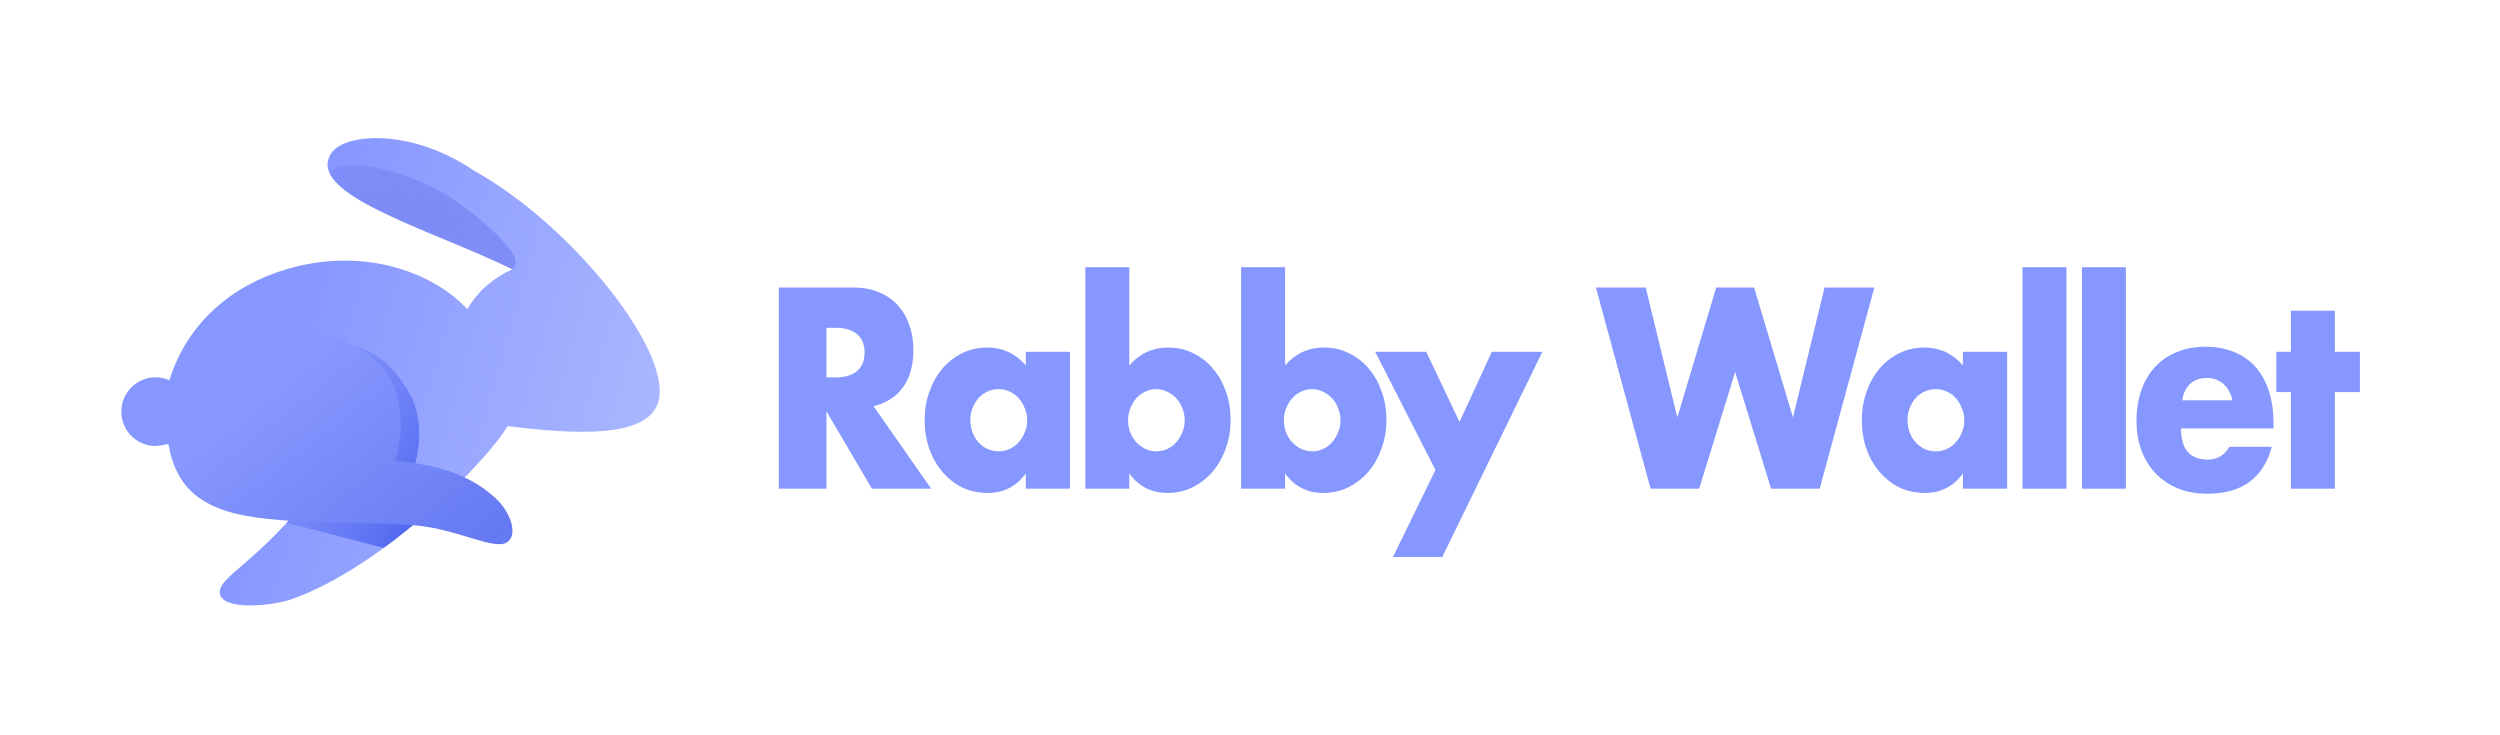
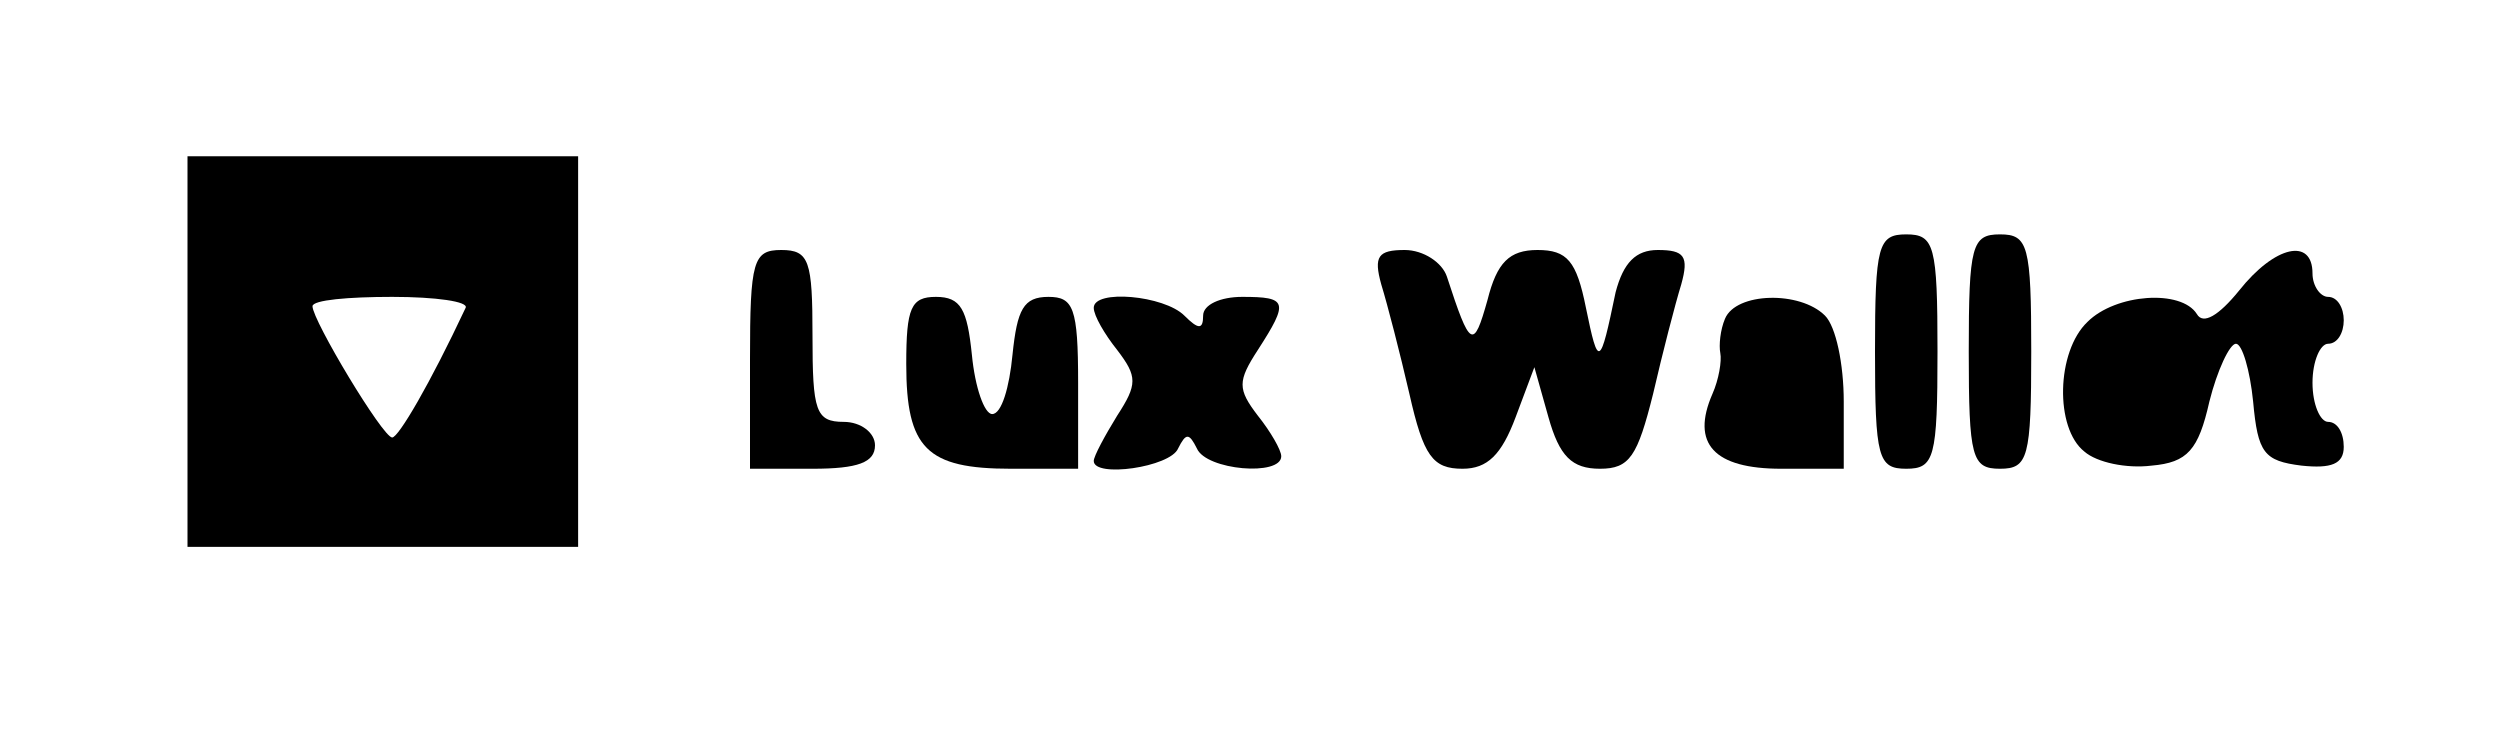
- <svg xmlns="http://www.w3.org/2000/svg" width="160" height="47" viewBox="0 0 160 47" fill="none">
-   <path d="M42.048 25.953C43.401 22.919 36.71 14.443 30.318 10.912C26.289 8.176 22.09 8.552 21.24 9.753C19.374 12.389 27.419 14.623 32.8 17.229C31.643 17.733 30.553 18.638 29.912 19.795C27.906 17.597 23.503 15.705 18.337 17.229C14.856 18.256 11.963 20.678 10.844 24.335C10.572 24.214 10.272 24.147 9.955 24.147C8.745 24.147 7.764 25.131 7.764 26.346C7.764 27.56 8.745 28.545 9.955 28.545C10.18 28.545 10.881 28.394 10.881 28.394L22.09 28.475C17.607 35.611 14.065 36.654 14.065 37.89C14.065 39.126 17.454 38.791 18.727 38.33C24.82 36.125 31.364 29.25 32.487 27.271C37.203 27.861 41.166 27.931 42.048 25.953Z" fill="url(#paint0_linear_26101_5370)" />
-   <path fill-rule="evenodd" clip-rule="evenodd" d="M32.8 17.23C32.8 17.23 32.8 17.23 32.801 17.23C33.05 17.131 33.01 16.762 32.941 16.472C32.784 15.805 30.068 13.114 27.518 11.908C24.043 10.266 21.483 10.351 21.105 11.108C21.813 12.563 25.095 13.93 28.523 15.358C29.985 15.967 31.474 16.587 32.8 17.229C32.8 17.23 32.8 17.23 32.8 17.23Z" fill="url(#paint1_linear_26101_5370)" />
-   <path fill-rule="evenodd" clip-rule="evenodd" d="M28.387 31.881C27.685 31.612 26.891 31.365 25.988 31.14C26.95 29.412 27.152 26.855 26.244 25.237C24.968 22.968 23.367 21.76 19.646 21.76C17.6 21.76 12.09 22.451 11.992 27.066C11.982 27.55 11.992 27.994 12.027 28.402L22.088 28.476C20.732 30.635 19.461 32.236 18.349 33.454C19.684 33.797 20.786 34.085 21.798 34.35C22.758 34.601 23.637 34.831 24.556 35.066C25.944 34.052 27.248 32.946 28.387 31.881Z" fill="url(#paint2_linear_26101_5370)" />
-   <path d="M10.71 27.928C11.121 31.433 13.107 32.807 17.165 33.214C21.222 33.621 23.55 33.348 26.648 33.631C29.236 33.867 31.547 35.19 32.404 34.733C33.176 34.321 32.744 32.834 31.712 31.881C30.374 30.644 28.522 29.784 25.263 29.479C25.913 27.695 25.73 25.194 24.722 23.832C23.264 21.864 20.572 20.975 17.165 21.364C13.605 21.77 10.194 23.528 10.71 27.928Z" fill="url(#paint3_linear_26101_5370)" />
-   <path d="M52.892 24.155H53.467C54.068 24.155 54.53 24.018 54.851 23.745C55.173 23.472 55.333 23.079 55.333 22.567C55.333 22.054 55.173 21.662 54.851 21.388C54.53 21.115 54.068 20.978 53.467 20.978H52.892V24.155ZM59.594 31.276H55.8L52.892 26.323V31.276H49.844V18.4H54.587C55.24 18.4 55.81 18.508 56.297 18.724C56.785 18.929 57.184 19.214 57.495 19.578C57.816 19.942 58.055 20.364 58.21 20.842C58.376 21.32 58.459 21.832 58.459 22.379C58.459 23.358 58.241 24.155 57.806 24.769C57.381 25.373 56.748 25.783 55.909 25.999L59.594 31.276Z" fill="#8697FF" />
-   <path d="M62.102 26.87C62.102 27.154 62.149 27.422 62.242 27.672C62.335 27.912 62.46 28.122 62.615 28.304C62.781 28.486 62.973 28.629 63.191 28.731C63.419 28.834 63.662 28.885 63.922 28.885C64.17 28.885 64.404 28.834 64.621 28.731C64.849 28.629 65.041 28.486 65.197 28.304C65.363 28.122 65.492 27.912 65.585 27.672C65.689 27.433 65.741 27.177 65.741 26.904C65.741 26.631 65.689 26.375 65.585 26.136C65.492 25.885 65.363 25.669 65.197 25.487C65.041 25.305 64.849 25.162 64.621 25.06C64.404 24.957 64.17 24.906 63.922 24.906C63.662 24.906 63.419 24.957 63.191 25.06C62.973 25.162 62.781 25.305 62.615 25.487C62.46 25.669 62.335 25.879 62.242 26.118C62.149 26.346 62.102 26.597 62.102 26.87ZM65.648 22.515H68.478V31.276H65.648V30.302C65.046 31.133 64.233 31.549 63.206 31.549C62.626 31.549 62.092 31.435 61.604 31.207C61.117 30.968 60.692 30.638 60.329 30.217C59.966 29.796 59.681 29.3 59.474 28.731C59.277 28.162 59.178 27.541 59.178 26.87C59.178 26.244 59.277 25.652 59.474 25.094C59.671 24.525 59.946 24.029 60.298 23.608C60.651 23.187 61.071 22.857 61.558 22.618C62.045 22.367 62.584 22.242 63.175 22.242C64.17 22.242 64.995 22.623 65.648 23.386V22.515Z" fill="#8697FF" />
-   <path d="M75.821 26.921C75.821 26.648 75.774 26.392 75.681 26.153C75.588 25.902 75.458 25.686 75.292 25.504C75.126 25.322 74.934 25.179 74.717 25.077C74.499 24.963 74.26 24.906 74.001 24.906C73.752 24.906 73.519 24.957 73.302 25.06C73.084 25.162 72.892 25.305 72.726 25.487C72.571 25.669 72.441 25.885 72.337 26.136C72.244 26.375 72.197 26.631 72.197 26.904C72.197 27.177 72.244 27.433 72.337 27.672C72.431 27.912 72.56 28.122 72.726 28.304C72.892 28.475 73.084 28.617 73.302 28.731C73.529 28.834 73.768 28.885 74.017 28.885C74.266 28.885 74.499 28.834 74.717 28.731C74.934 28.629 75.121 28.486 75.276 28.304C75.442 28.122 75.572 27.912 75.665 27.672C75.769 27.433 75.821 27.183 75.821 26.921ZM72.275 17.102V23.386C72.939 22.623 73.768 22.242 74.763 22.242C75.354 22.242 75.893 22.367 76.381 22.618C76.878 22.857 77.298 23.187 77.64 23.608C77.993 24.018 78.267 24.508 78.464 25.077C78.661 25.635 78.76 26.232 78.76 26.87C78.76 27.519 78.656 28.128 78.449 28.697C78.252 29.266 77.972 29.761 77.609 30.183C77.246 30.604 76.816 30.94 76.318 31.19C75.831 31.429 75.302 31.549 74.732 31.549C73.695 31.549 72.876 31.133 72.275 30.302V31.276H69.46V17.102H72.275Z" fill="#8697FF" />
-   <path d="M85.792 26.921C85.792 26.648 85.745 26.392 85.652 26.153C85.558 25.902 85.429 25.686 85.263 25.504C85.097 25.322 84.905 25.179 84.688 25.077C84.47 24.963 84.231 24.906 83.972 24.906C83.723 24.906 83.49 24.957 83.272 25.06C83.055 25.162 82.863 25.305 82.697 25.487C82.541 25.669 82.412 25.885 82.308 26.136C82.215 26.375 82.168 26.631 82.168 26.904C82.168 27.177 82.215 27.433 82.308 27.672C82.401 27.912 82.531 28.122 82.697 28.304C82.863 28.475 83.055 28.617 83.272 28.731C83.5 28.834 83.739 28.885 83.988 28.885C84.237 28.885 84.47 28.834 84.688 28.731C84.905 28.629 85.092 28.486 85.247 28.304C85.413 28.122 85.543 27.912 85.636 27.672C85.74 27.433 85.792 27.183 85.792 26.921ZM82.246 17.102V23.386C82.909 22.623 83.739 22.242 84.734 22.242C85.325 22.242 85.864 22.367 86.351 22.618C86.849 22.857 87.269 23.187 87.611 23.608C87.963 24.018 88.238 24.508 88.435 25.077C88.632 25.635 88.731 26.232 88.731 26.87C88.731 27.519 88.627 28.128 88.42 28.697C88.223 29.266 87.943 29.761 87.58 30.183C87.217 30.604 86.787 30.94 86.289 31.19C85.802 31.429 85.273 31.549 84.703 31.549C83.666 31.549 82.847 31.133 82.246 30.302V31.276H79.431V17.102H82.246Z" fill="#8697FF" />
-   <path d="M91.869 30.08L88.013 22.515H91.278L93.409 27.006L95.477 22.515H98.712L92.305 35.647H89.148L91.869 30.08Z" fill="#8697FF" />
-   <path d="M105.326 18.4L107.348 26.716L109.836 18.4H112.262L114.75 26.716L116.771 18.4H119.959L116.46 31.276H113.35L111.049 23.813L108.747 31.276H105.637L102.138 18.4H105.326Z" fill="#8697FF" />
-   <path d="M122.079 26.87C122.079 27.154 122.126 27.422 122.219 27.672C122.312 27.912 122.437 28.122 122.592 28.304C122.758 28.486 122.95 28.629 123.168 28.731C123.396 28.834 123.639 28.885 123.899 28.885C124.147 28.885 124.381 28.834 124.598 28.731C124.826 28.629 125.018 28.486 125.174 28.304C125.34 28.122 125.469 27.912 125.563 27.672C125.666 27.433 125.718 27.177 125.718 26.904C125.718 26.631 125.666 26.375 125.563 26.136C125.469 25.885 125.34 25.669 125.174 25.487C125.018 25.305 124.826 25.162 124.598 25.06C124.381 24.957 124.147 24.906 123.899 24.906C123.639 24.906 123.396 24.957 123.168 25.06C122.95 25.162 122.758 25.305 122.592 25.487C122.437 25.669 122.312 25.879 122.219 26.118C122.126 26.346 122.079 26.597 122.079 26.87ZM125.625 22.515H128.455V31.276H125.625V30.302C125.023 31.133 124.21 31.549 123.183 31.549C122.603 31.549 122.069 31.435 121.581 31.207C121.094 30.968 120.669 30.638 120.306 30.217C119.943 29.796 119.658 29.3 119.451 28.731C119.254 28.162 119.156 27.541 119.156 26.87C119.156 26.244 119.254 25.652 119.451 25.094C119.648 24.525 119.923 24.029 120.275 23.608C120.628 23.187 121.048 22.857 121.535 22.618C122.022 22.367 122.561 22.242 123.152 22.242C124.147 22.242 124.972 22.623 125.625 23.386V22.515Z" fill="#8697FF" />
-   <path d="M132.252 17.102V31.276H129.437V17.102H132.252Z" fill="#8697FF" />
-   <path d="M136.057 17.102V31.276H133.243V17.102H136.057Z" fill="#8697FF" />
-   <path d="M142.879 25.623C142.786 25.191 142.594 24.843 142.304 24.582C142.014 24.32 141.661 24.189 141.246 24.189C140.811 24.189 140.453 24.314 140.173 24.564C139.904 24.815 139.733 25.168 139.66 25.623H142.879ZM139.582 27.416C139.582 28.748 140.153 29.414 141.293 29.414C141.905 29.414 142.366 29.141 142.677 28.595H145.399C144.849 30.598 143.475 31.6 141.278 31.6C140.604 31.6 139.987 31.492 139.427 31.276C138.867 31.048 138.385 30.729 137.981 30.319C137.587 29.909 137.281 29.42 137.063 28.851C136.846 28.282 136.737 27.644 136.737 26.938C136.737 26.209 136.84 25.555 137.048 24.974C137.255 24.382 137.55 23.881 137.934 23.472C138.318 23.062 138.779 22.749 139.318 22.532C139.868 22.305 140.484 22.191 141.169 22.191C141.843 22.191 142.449 22.305 142.988 22.532C143.527 22.749 143.983 23.067 144.357 23.489C144.73 23.91 145.015 24.428 145.212 25.043C145.409 25.646 145.507 26.329 145.507 27.092V27.416H139.582Z" fill="#8697FF" />
-   <path d="M149.431 25.094V31.276H146.616V25.094H145.683V22.515H146.616V19.886H149.431V22.515H151.033V25.094H149.431Z" fill="#8697FF" />
-   <defs>
-     <linearGradient id="paint0_linear_26101_5370" x1="17.932" y1="23.266" x2="41.769" y2="30.003" gradientUnits="userSpaceOnUse">
-       <stop stop-color="#8697FF" />
-       <stop offset="1" stop-color="#ABB7FF" />
-     </linearGradient>
-     <linearGradient id="paint1_linear_26101_5370" x1="37.745" y1="22.812" x2="20.497" y2="5.579" gradientUnits="userSpaceOnUse">
-       <stop stop-color="#8697FF" />
-       <stop offset="1" stop-color="#5156D8" stop-opacity="0" />
-     </linearGradient>
-     <linearGradient id="paint2_linear_26101_5370" x1="28.866" y1="32.484" x2="12.325" y2="23.006" gradientUnits="userSpaceOnUse">
-       <stop stop-color="#465EED" />
-       <stop offset="1" stop-color="#8697FF" stop-opacity="0" />
-     </linearGradient>
-     <linearGradient id="paint3_linear_26101_5370" x1="19.355" y1="23.088" x2="30.563" y2="37.281" gradientUnits="userSpaceOnUse">
-       <stop stop-color="#8898FF" />
-       <stop offset="0.984" stop-color="#6277F1" />
-     </linearGradient>
-   </defs>
+ <svg xmlns="http://www.w3.org/2000/svg" version="1.0" width="160pt" height="47pt" viewBox="0 0 160 47" preserveAspectRatio="xMidYMid meet">
+   <g transform="translate(0,47) scale(0.1,-0.1)" fill="#000000" stroke="none">
+     <path d="M120 245 l0 -125 125 0 125 0 0 125 0 125 -125 0 -125 0 0 -125z m178 28 c-23 -49 -43 -83 -47 -83 -6 0 -51 75 -51 84 0 4 23 6 51 6 28 0 49 -3 47 -7z" />
+     <path d="M1200 245 c0 -68 2 -75 20 -75 18 0 20 7 20 75 0 68 -2 75 -20 75 -18 0 -20 -7 -20 -75z" />
+     <path d="M1260 245 c0 -68 2 -75 20 -75 18 0 20 7 20 75 0 68 -2 75 -20 75 -18 0 -20 -7 -20 -75z" />
+     <path d="M480 240 l0 -70 40 0 c29 0 40 4 40 15 0 8 -9 15 -20 15 -18 0 -20 7 -20 55 0 48 -2 55 -20 55 -18 0 -20 -7 -20 -70z" />
+     <path d="M884 288 c4 -13 12 -44 18 -70 9 -40 15 -48 34 -48 16 0 25 9 34 33 l12 32 9 -32 c7 -25 15 -33 33 -33 19 0 24 8 34 48 6 26 14 57 18 70 5 18 2 22 -15 22 -14 0 -22 -8 -27 -27 -10 -48 -11 -49 -19 -10 -6 30 -12 37 -31 37 -18 0 -26 -8 -32 -32 -9 -32 -11 -31 -26 15 -3 9 -15 17 -27 17 -17 0 -20 -4 -15 -22z" />
+     <path d="M1433 284 c-13 -16 -23 -22 -27 -15 -10 16 -52 13 -70 -5 -20 -19 -21 -68 -2 -83 8 -7 27 -11 43 -9 23 2 30 10 37 41 5 20 13 37 17 37 4 0 9 -17 11 -37 3 -33 7 -38 31 -41 19 -2 27 1 27 12 0 9 -4 16 -10 16 -5 0 -10 11 -10 25 0 14 5 25 10 25 6 0 10 7 10 15 0 8 -4 15 -10 15 -5 0 -10 7 -10 15 0 23 -24 18 -47 -11z" />
+     <path d="M580 237 c0 -54 13 -67 67 -67 l43 0 0 55 c0 48 -3 55 -19 55 -16 0 -20 -8 -23 -37 -2 -21 -7 -38 -13 -38 -5 0 -11 17 -13 38 -3 29 -7 37 -23 37 -16 0 -19 -7 -19 -43z" />
+     <path d="M700 273 c0 -5 7 -17 15 -27 13 -17 13 -22 0 -42 -8 -13 -15 -26 -15 -29 0 -11 49 -4 54 8 5 10 7 10 12 0 6 -14 54 -18 54 -5 0 4 -7 16 -15 26 -13 17 -13 22 0 42 20 31 19 34 -10 34 -14 0 -25 -5 -25 -12 0 -9 -3 -9 -12 0 -13 13 -58 17 -58 5z" />
+     <path d="M1104 266 c-3 -7 -4 -17 -3 -22 1 -5 -1 -17 -5 -26 -14 -32 1 -48 44 -48 l40 0 0 43 c0 24 -5 48 -12 55 -16 16 -57 15 -64 -2z" />
+   </g>
</svg>
